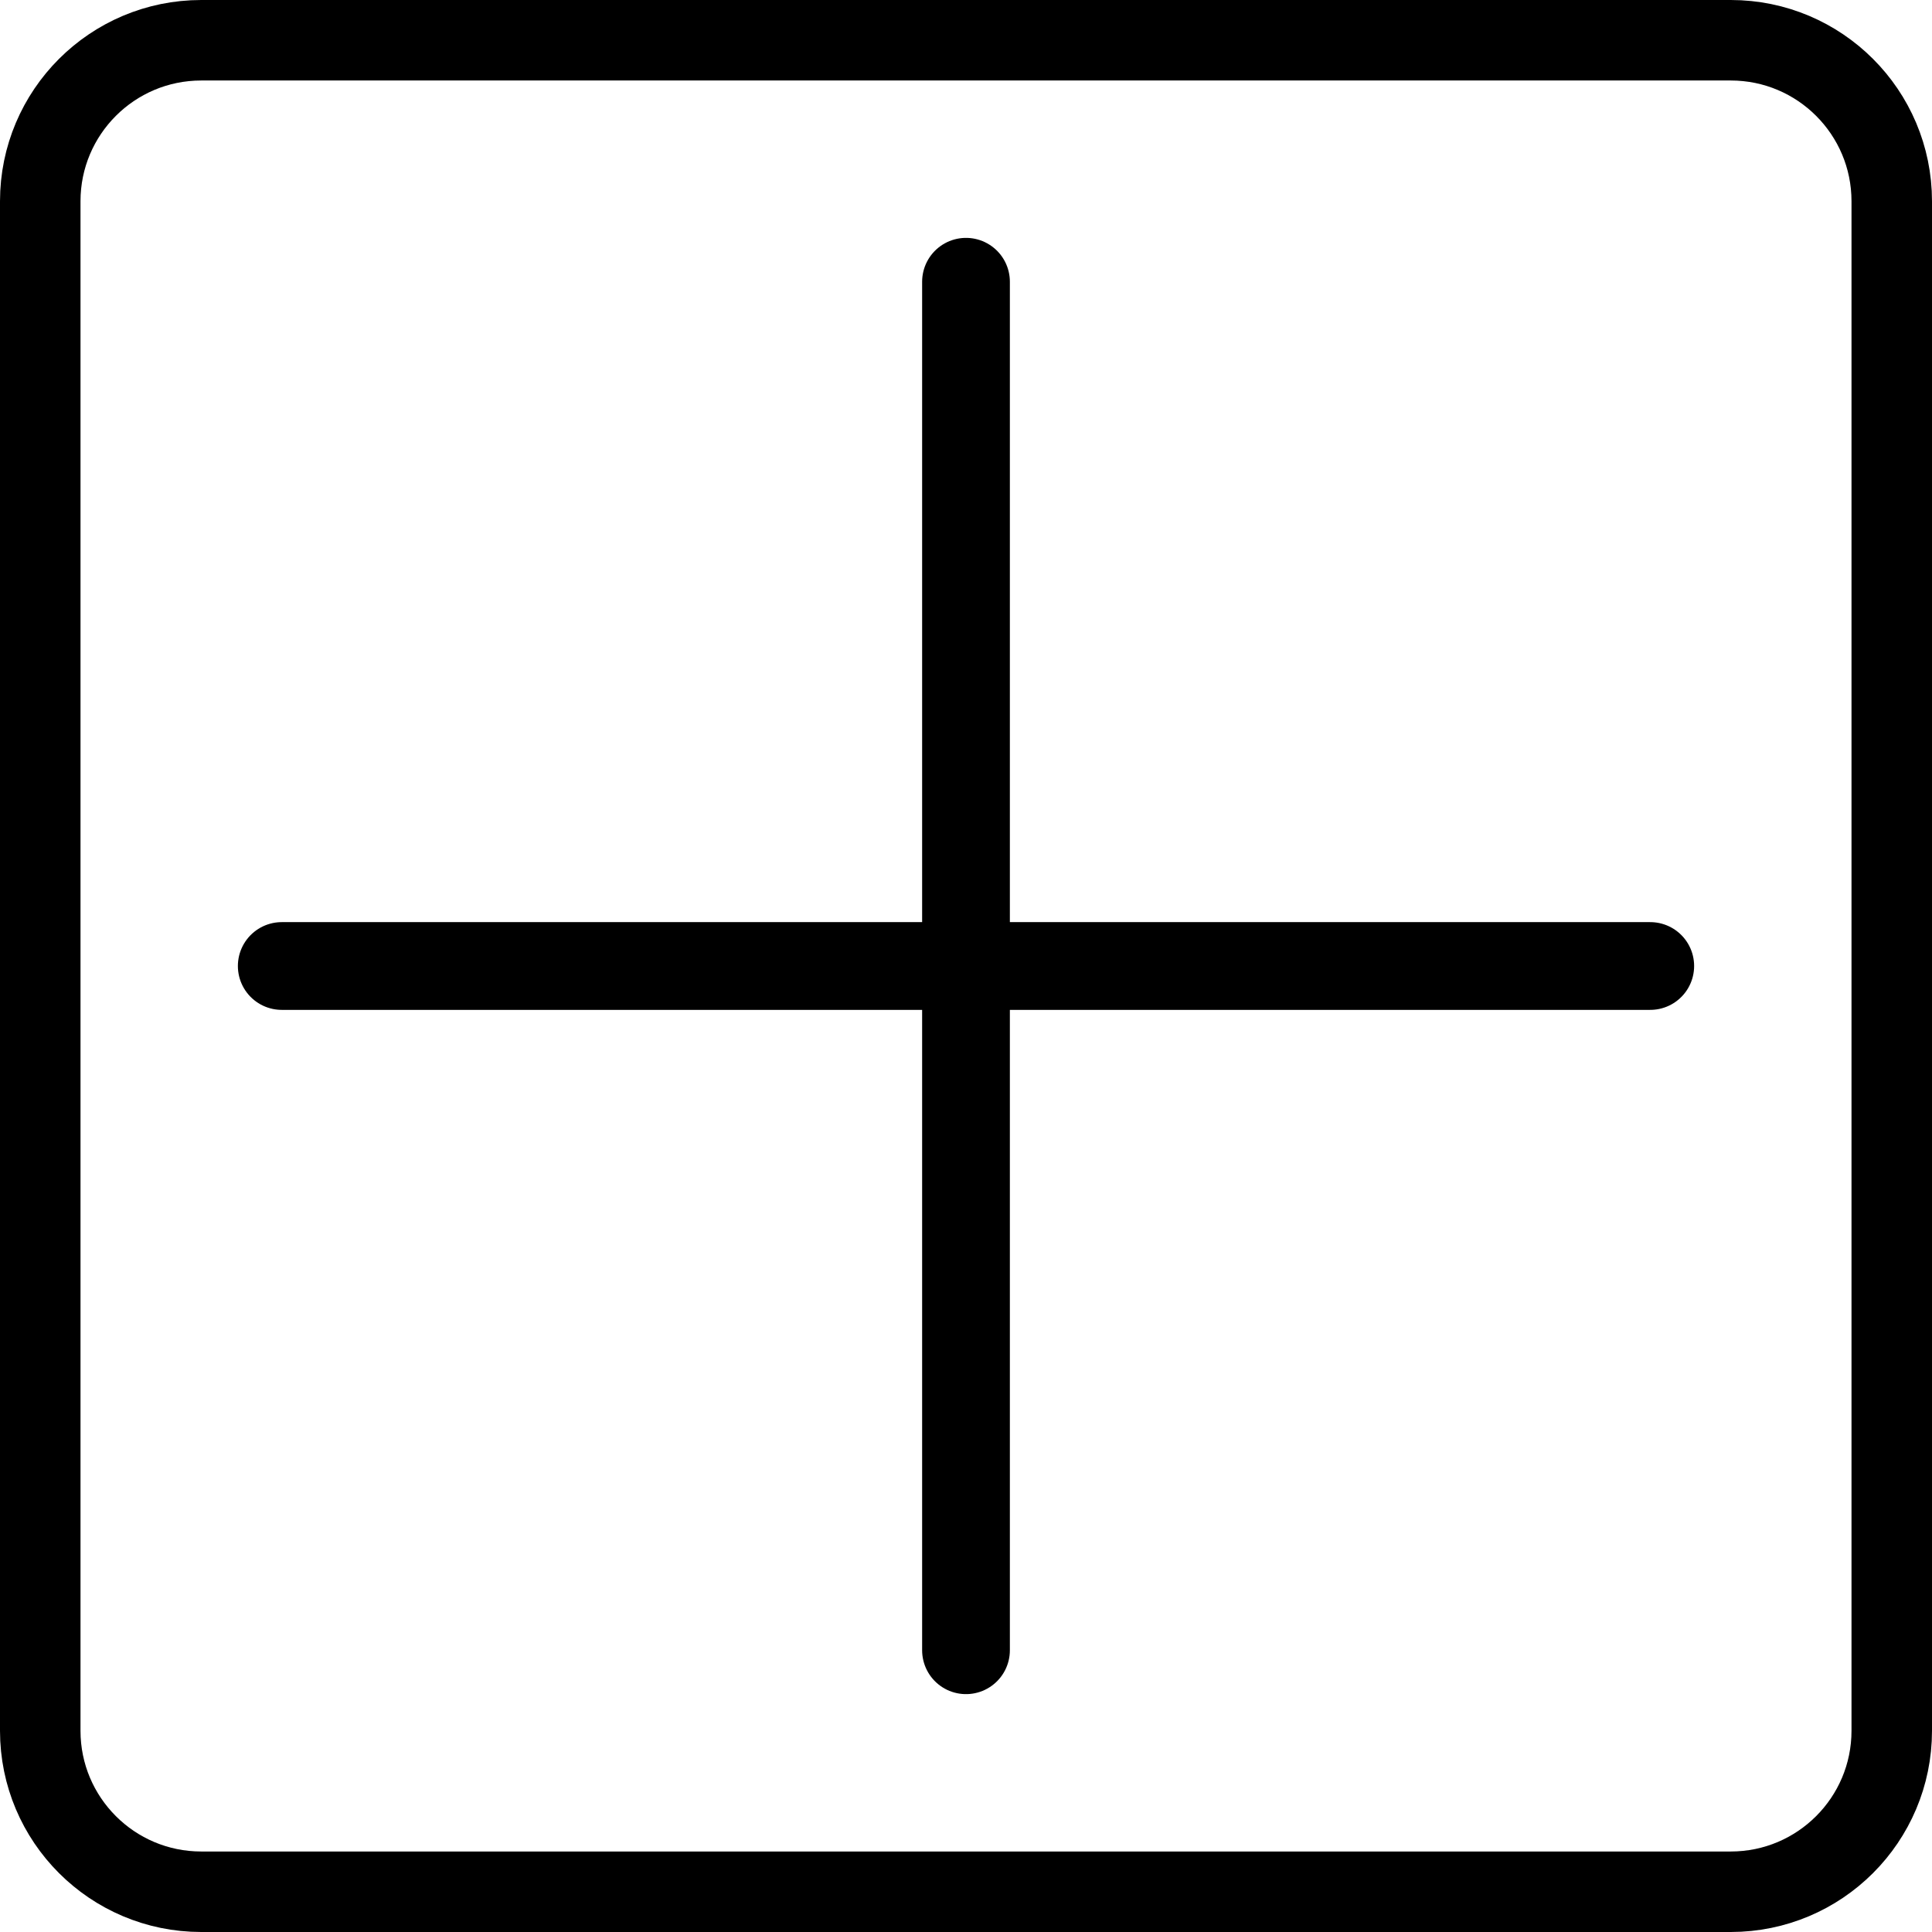
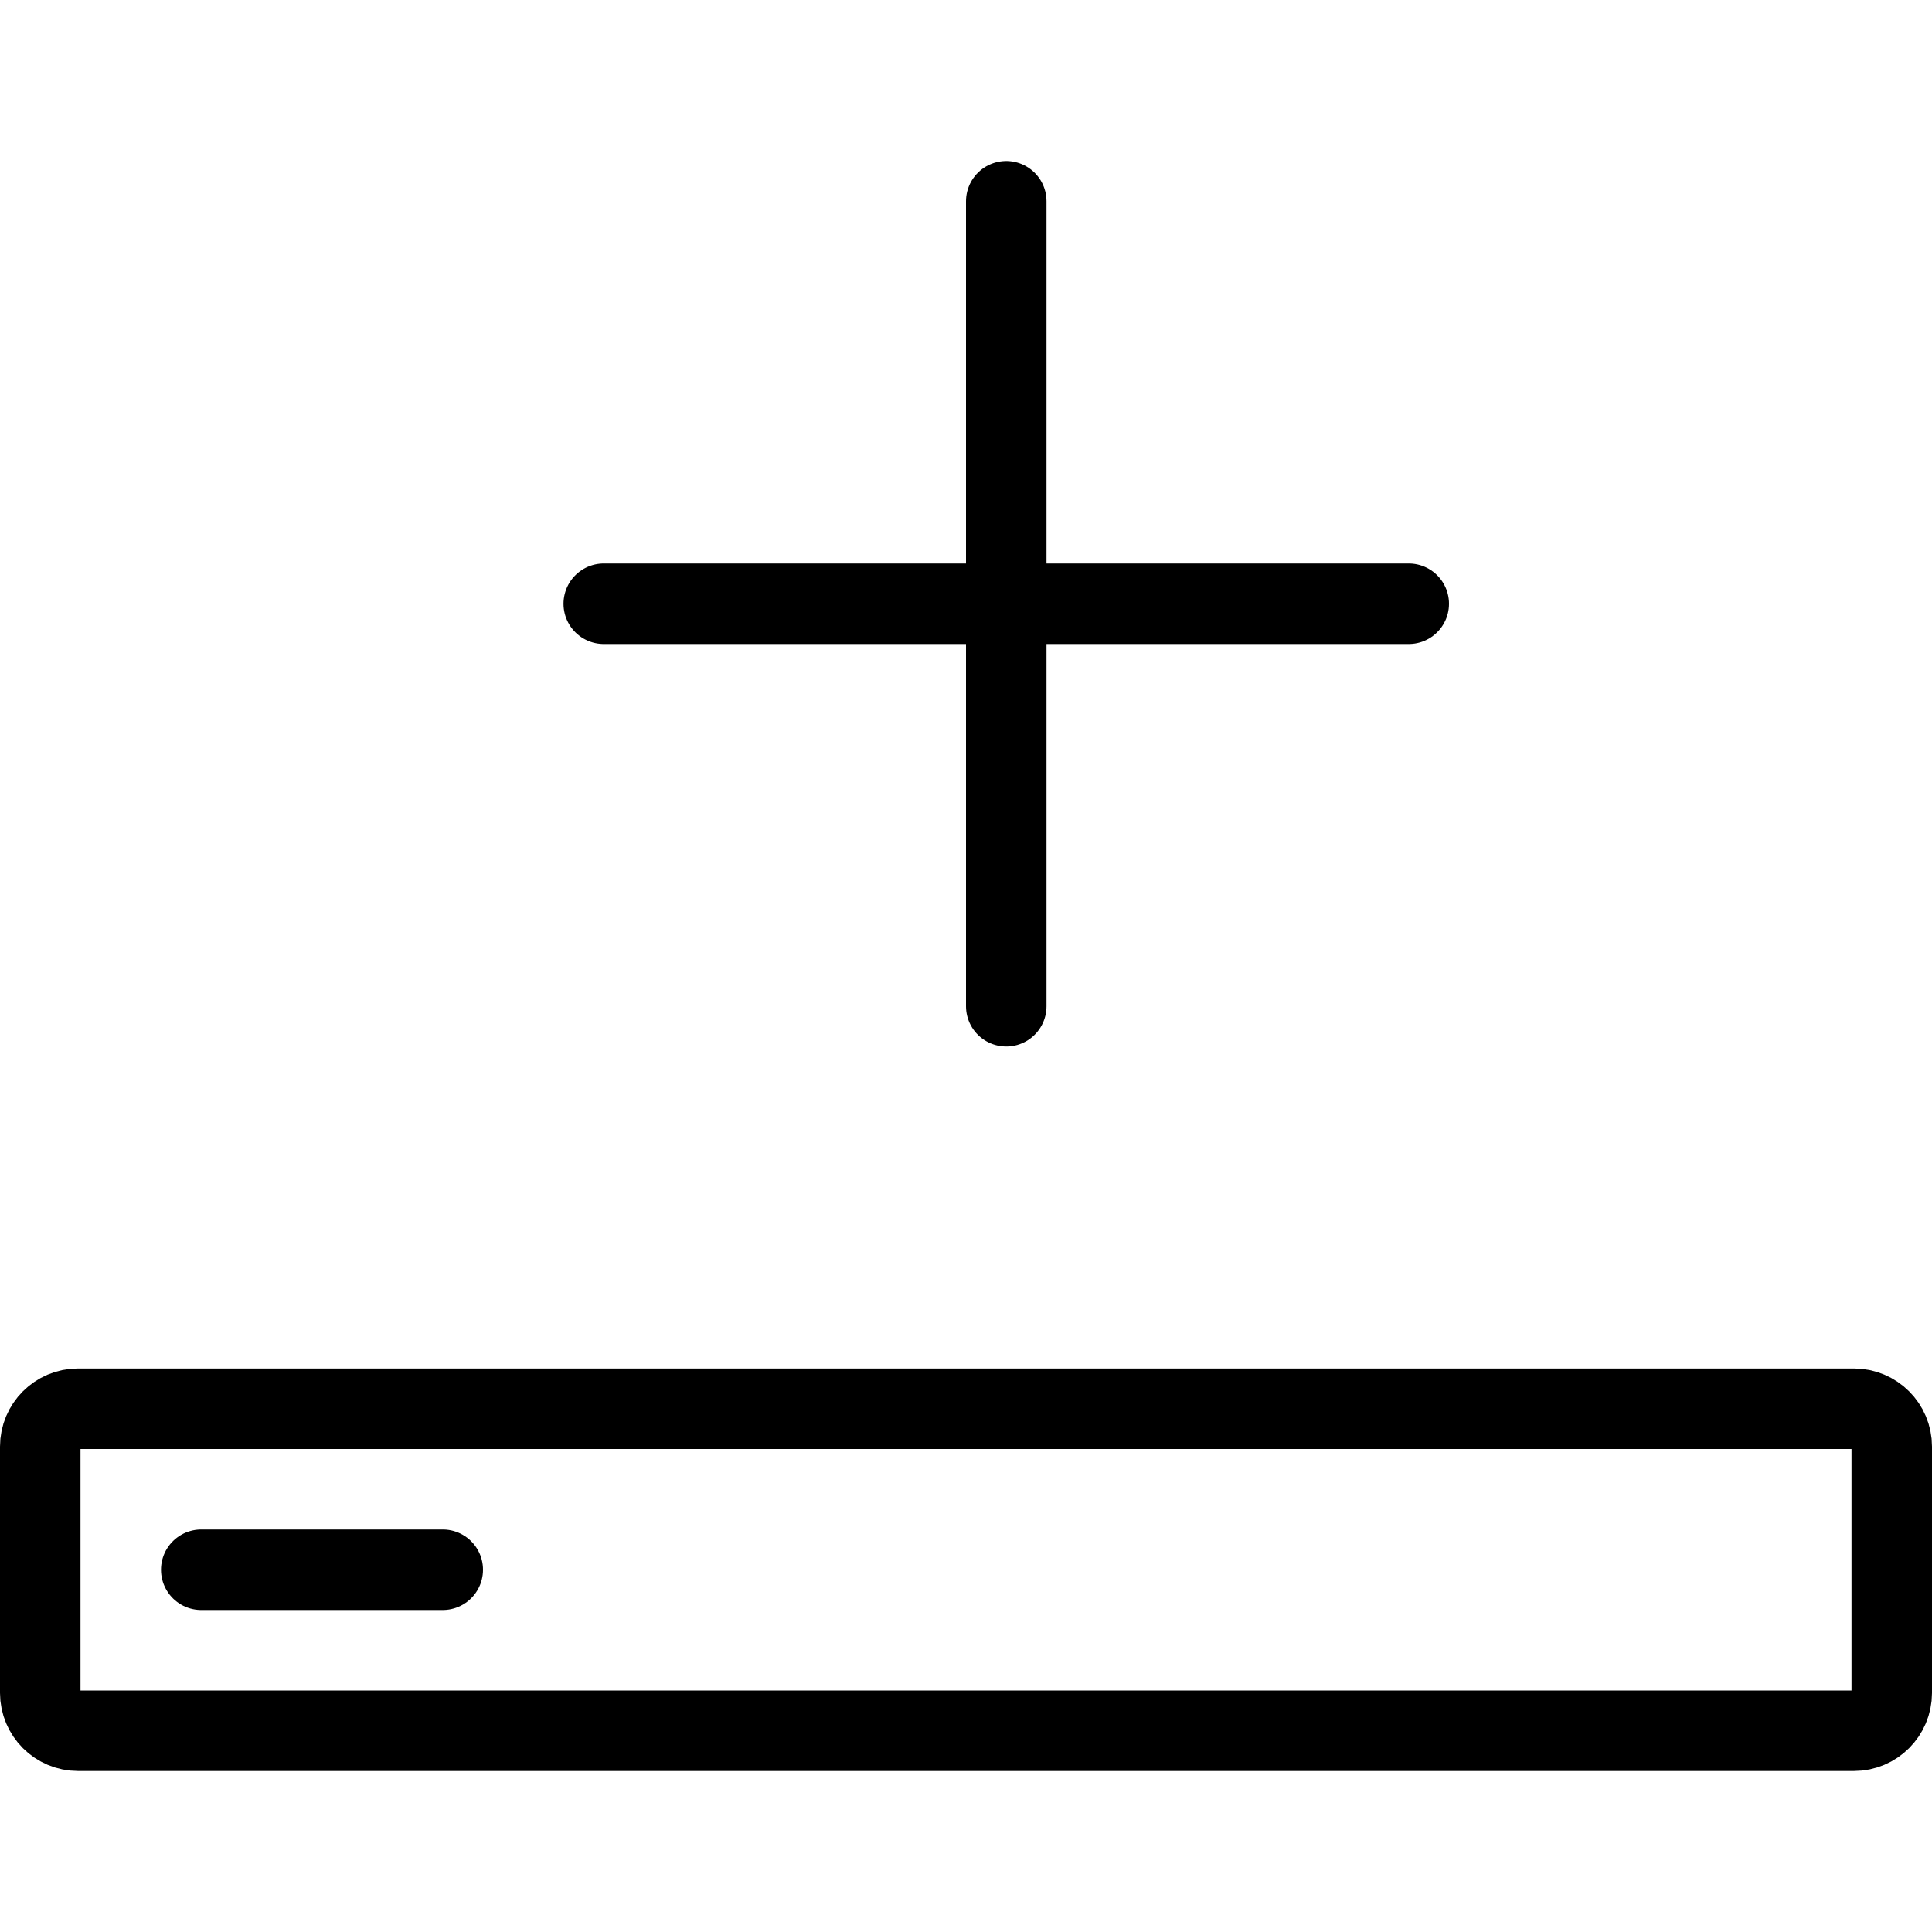
- <svg xmlns="http://www.w3.org/2000/svg" id="e225f96e-d340-49c6-a1f5-8104d0e98474" data-name="Layer 1" viewBox="0 0 24 24">
-   <rect x="0.5" y="0.5" width="23" height="23" rx="2" fill="none" stroke="#000" stroke-miterlimit="10" />
-   <line x1="3.5" y1="12" x2="20.5" y2="12" fill="none" stroke="#000" stroke-linecap="round" stroke-miterlimit="10" stroke-width="1.09" />
-   <line x1="12" y1="3.5" x2="12" y2="20.5" fill="none" stroke="#000" stroke-linecap="round" stroke-miterlimit="10" stroke-width="1.09" />
+ <svg xmlns="http://www.w3.org/2000/svg" viewBox="0 0 24 24">
+   <rect x="0.5" y="17.5" width="23" height="4" rx="0.47" fill="none" stroke="#000" stroke-miterlimit="10" />
+   <line x1="7.5" y1="7.5" x2="17.5" y2="7.5" fill="none" stroke="#000" stroke-linecap="round" stroke-miterlimit="10" />
+   <line x1="12.5" y1="12.5" x2="12.5" y2="2.5" fill="none" stroke="#000" stroke-linecap="round" stroke-miterlimit="10" />
+   <line x1="5.5" y1="19.5" x2="2.5" y2="19.5" fill="none" stroke="#000" stroke-linecap="round" stroke-miterlimit="10" />
</svg>
